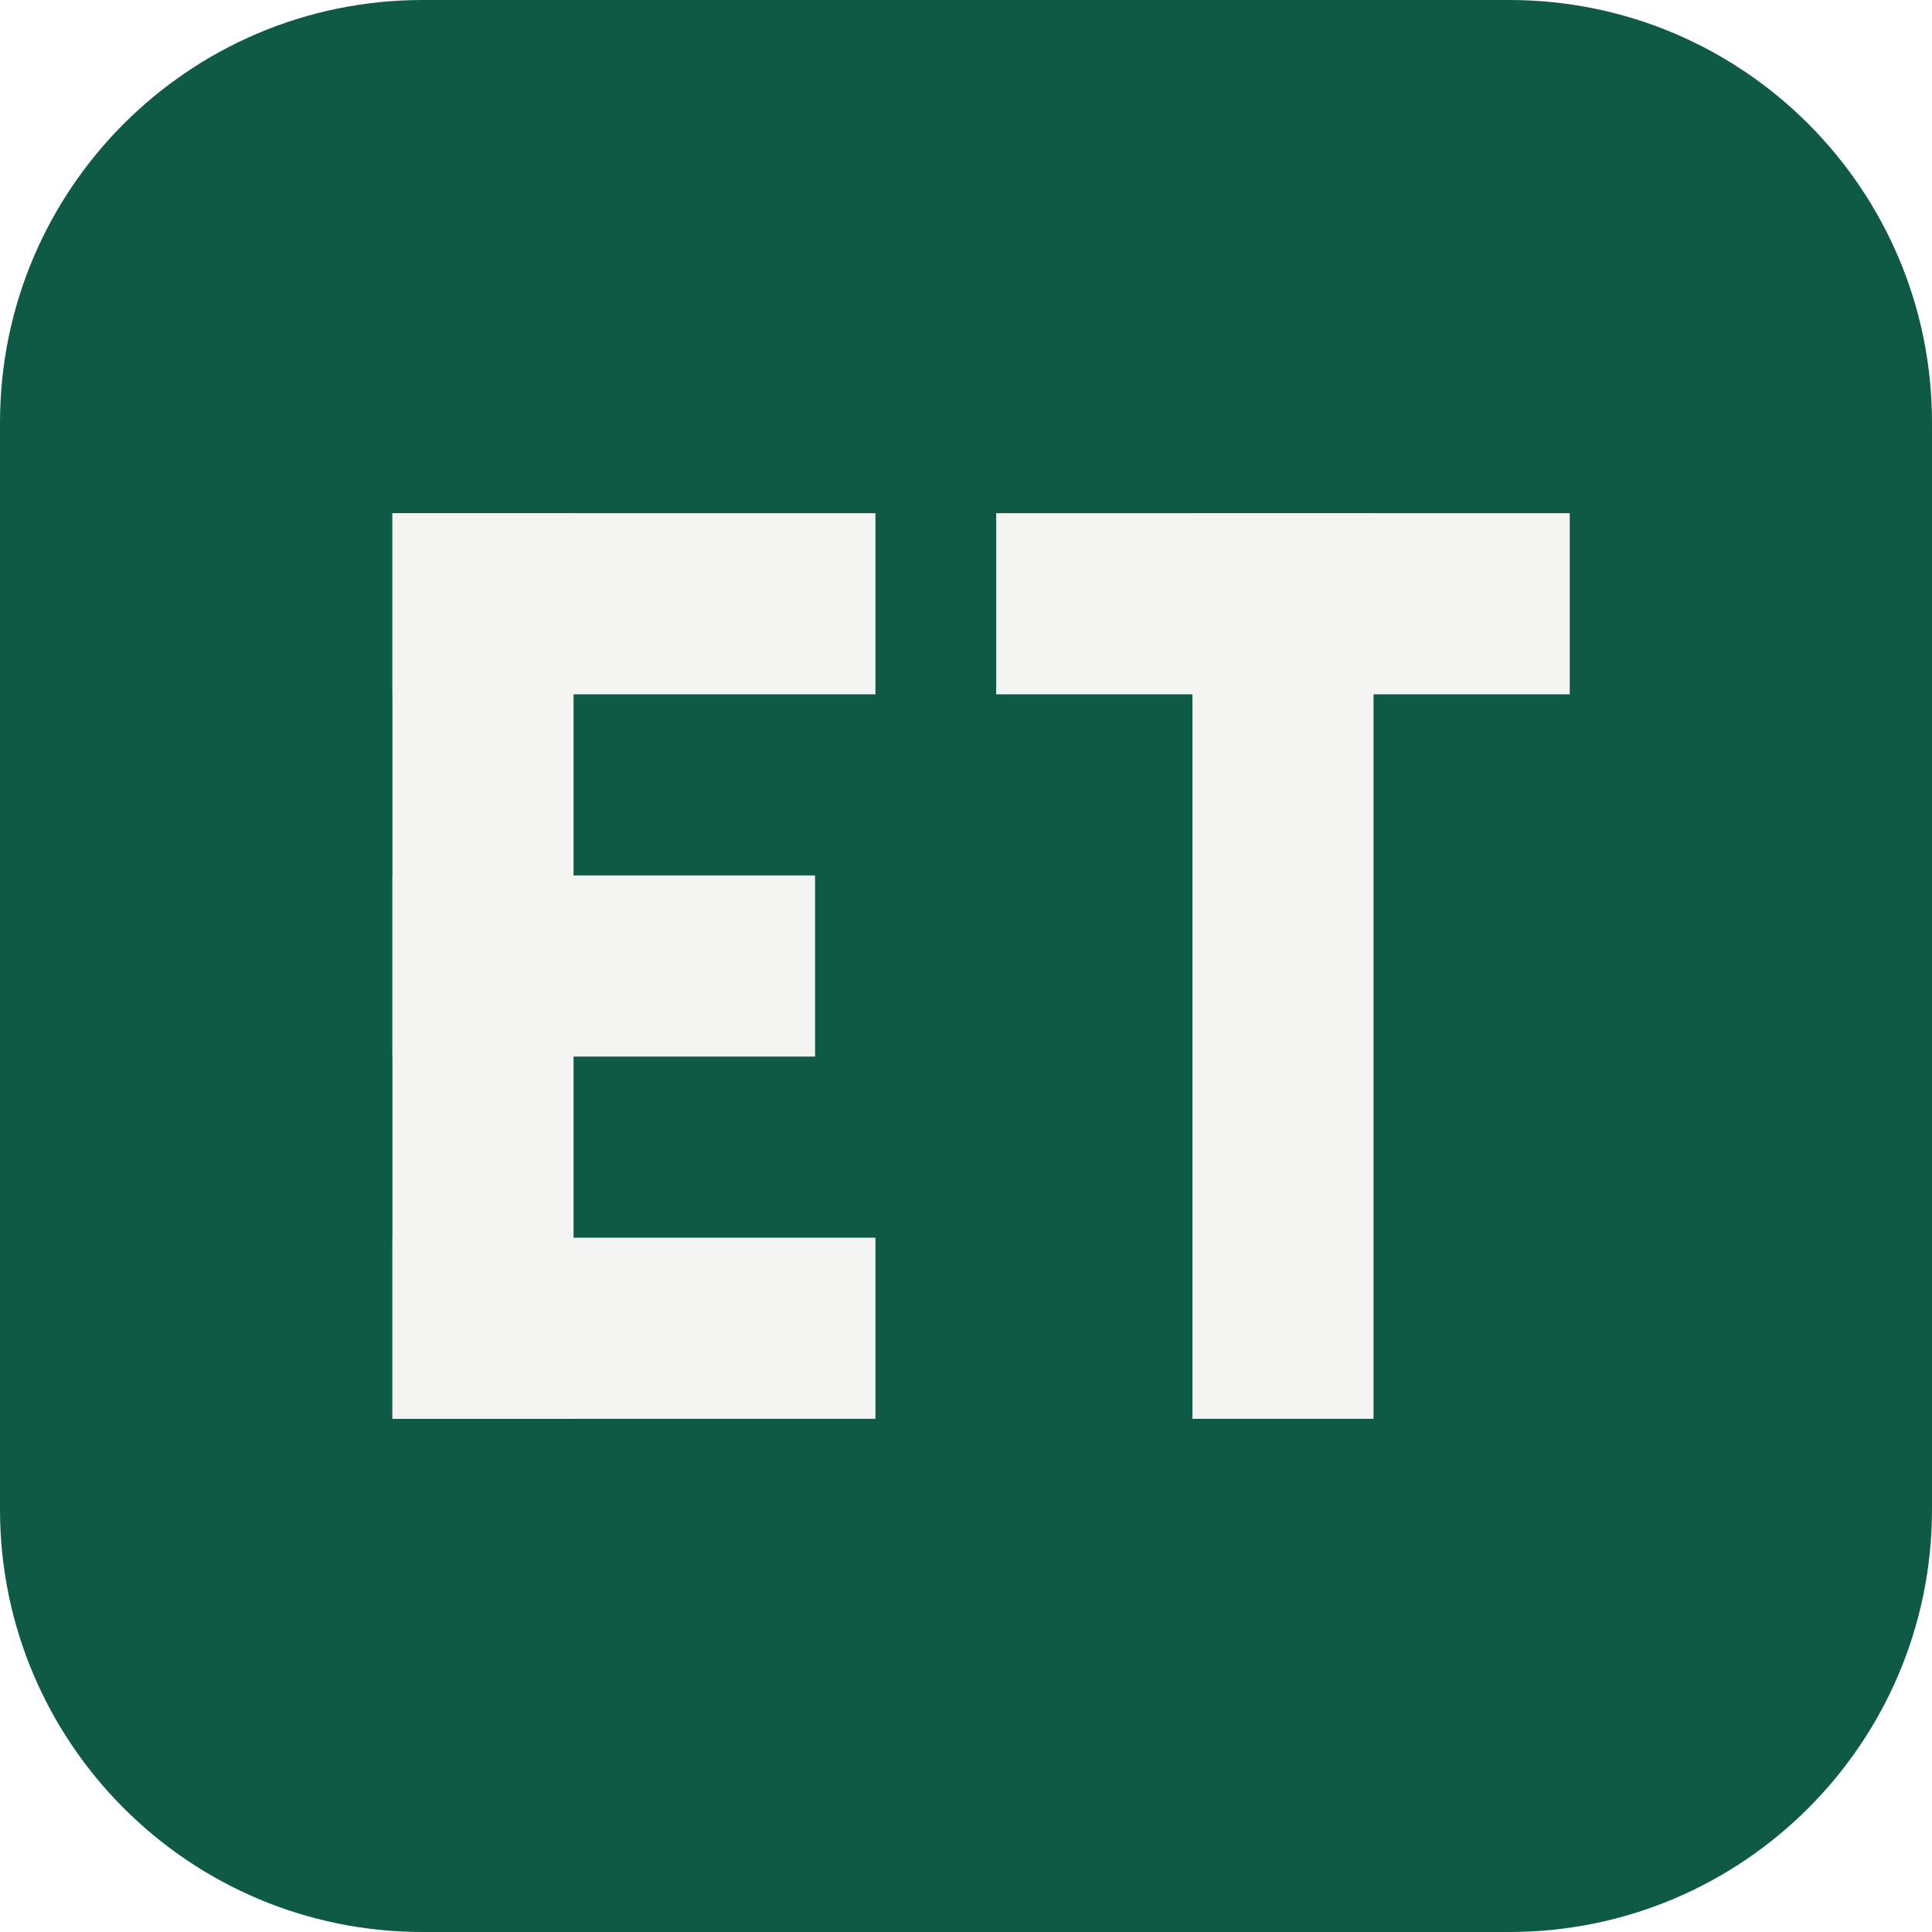
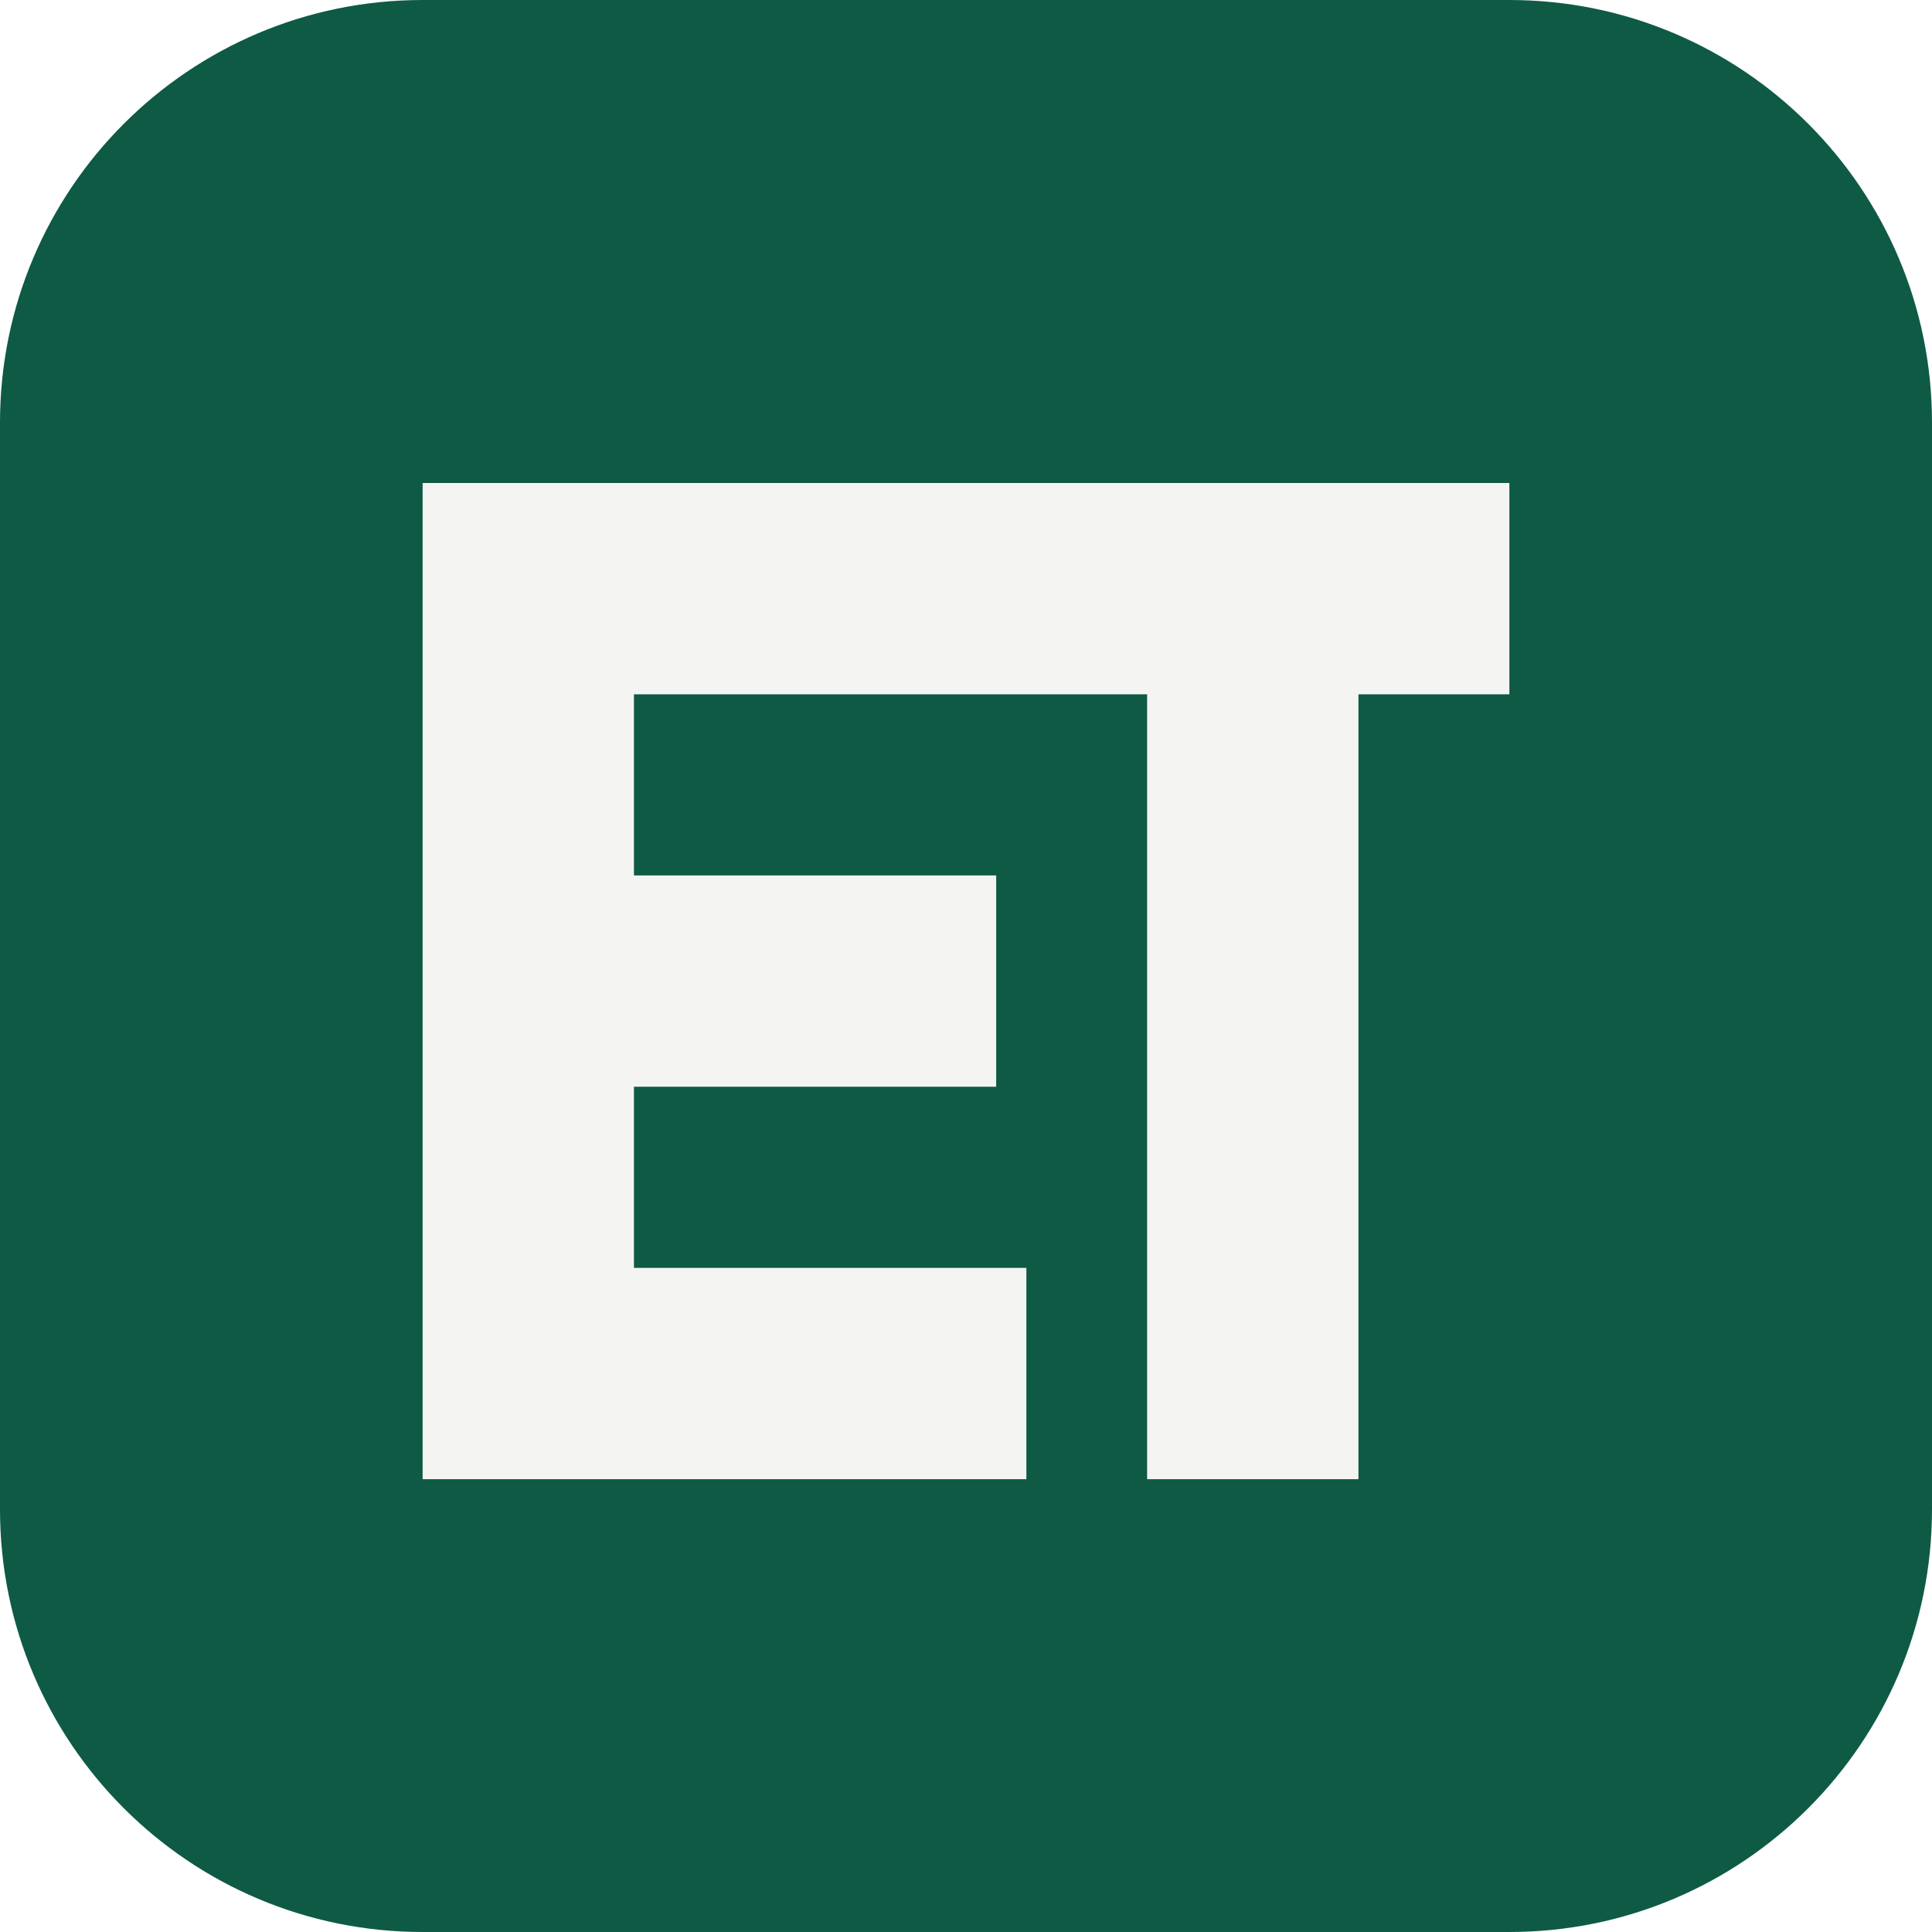
- <svg xmlns="http://www.w3.org/2000/svg" viewBox="0 0 32 32">
-   <rect width="32" height="32" rx="7" fill="#0e5a45" />
-   <g fill="#f4f5f3">
-     <rect x="6.5" y="8.5" width="3" height="15" />
-     <rect x="6.5" y="8.5" width="8" height="3" />
-     <rect x="6.5" y="14.5" width="7" height="3" />
-     <rect x="6.5" y="20.5" width="8" height="3" />
-     <rect x="16.5" y="8.5" width="9.5" height="3" />
-     <rect x="19.75" y="8.5" width="3" height="15" />
-   </g>
+ <svg xmlns="http://www.w3.org/2000/svg" viewBox="0 0 64 64">
+   <rect width="64" height="64" rx="14" fill="#0e5a45" />
+   <path fill="#f4f5f3" d="M14 16h36v7H21v6h12v7H21v6h13v7H14V16Zm24 7h7v26h-7V23Z" />
</svg>
